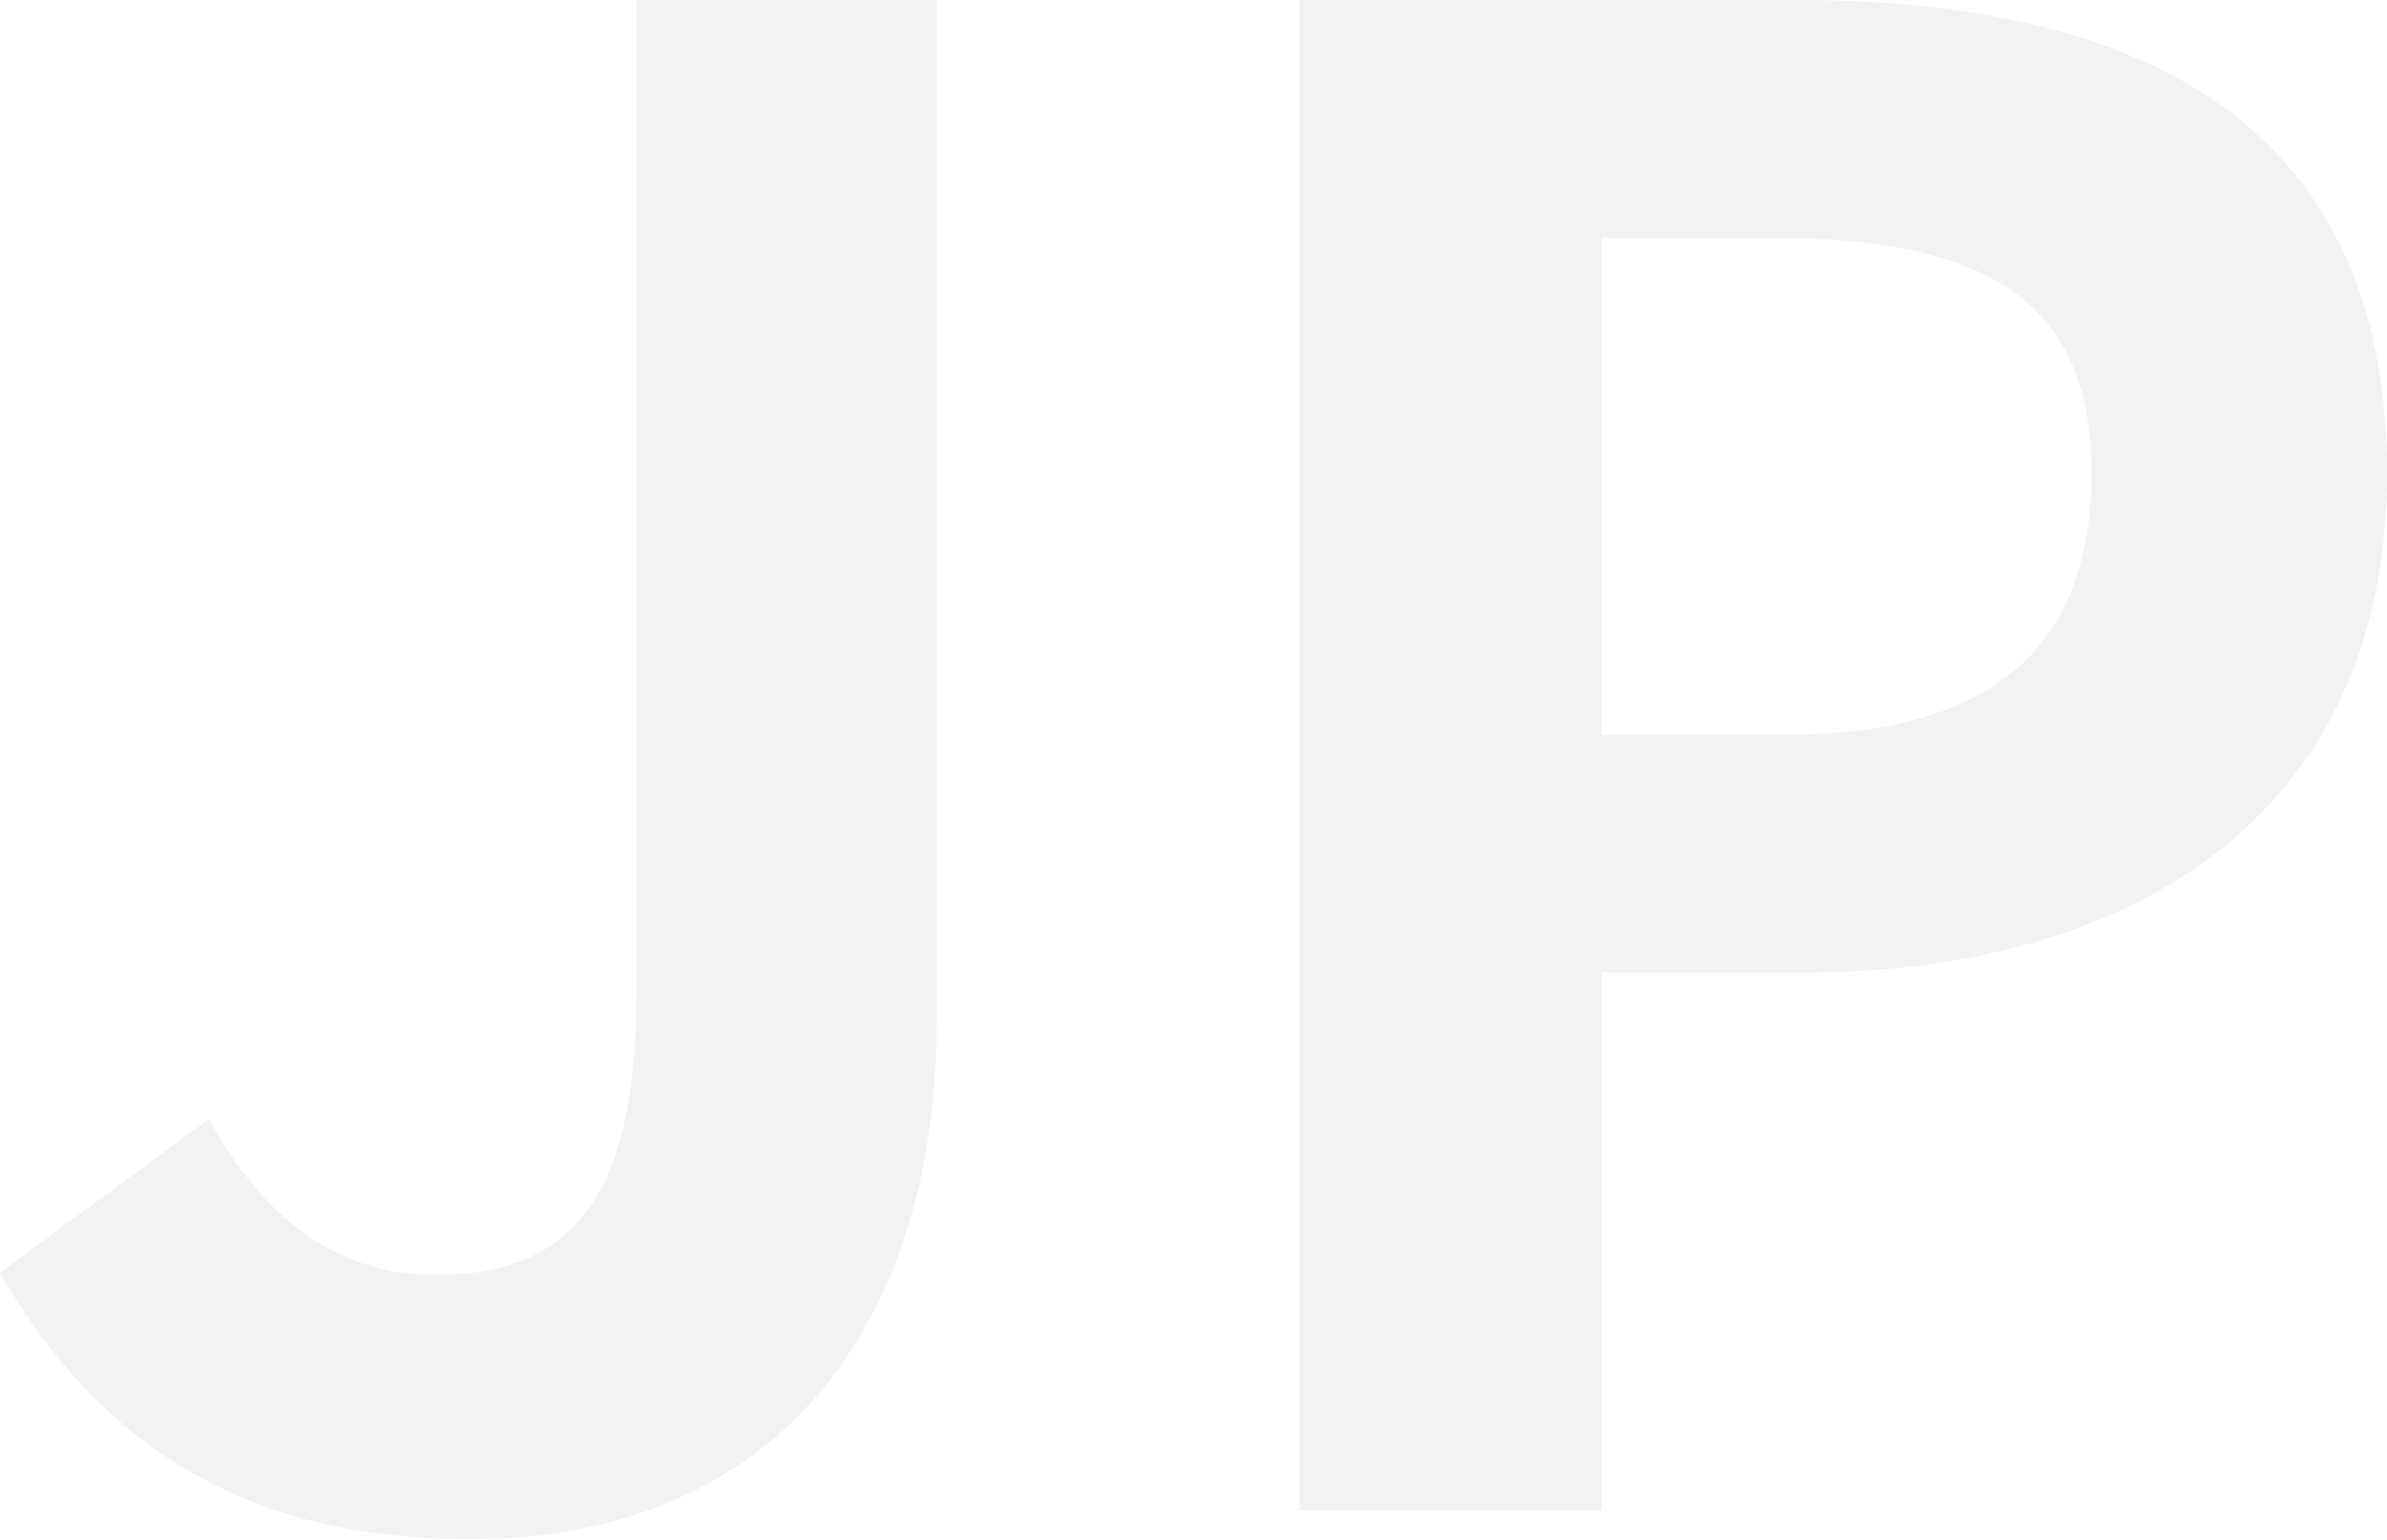
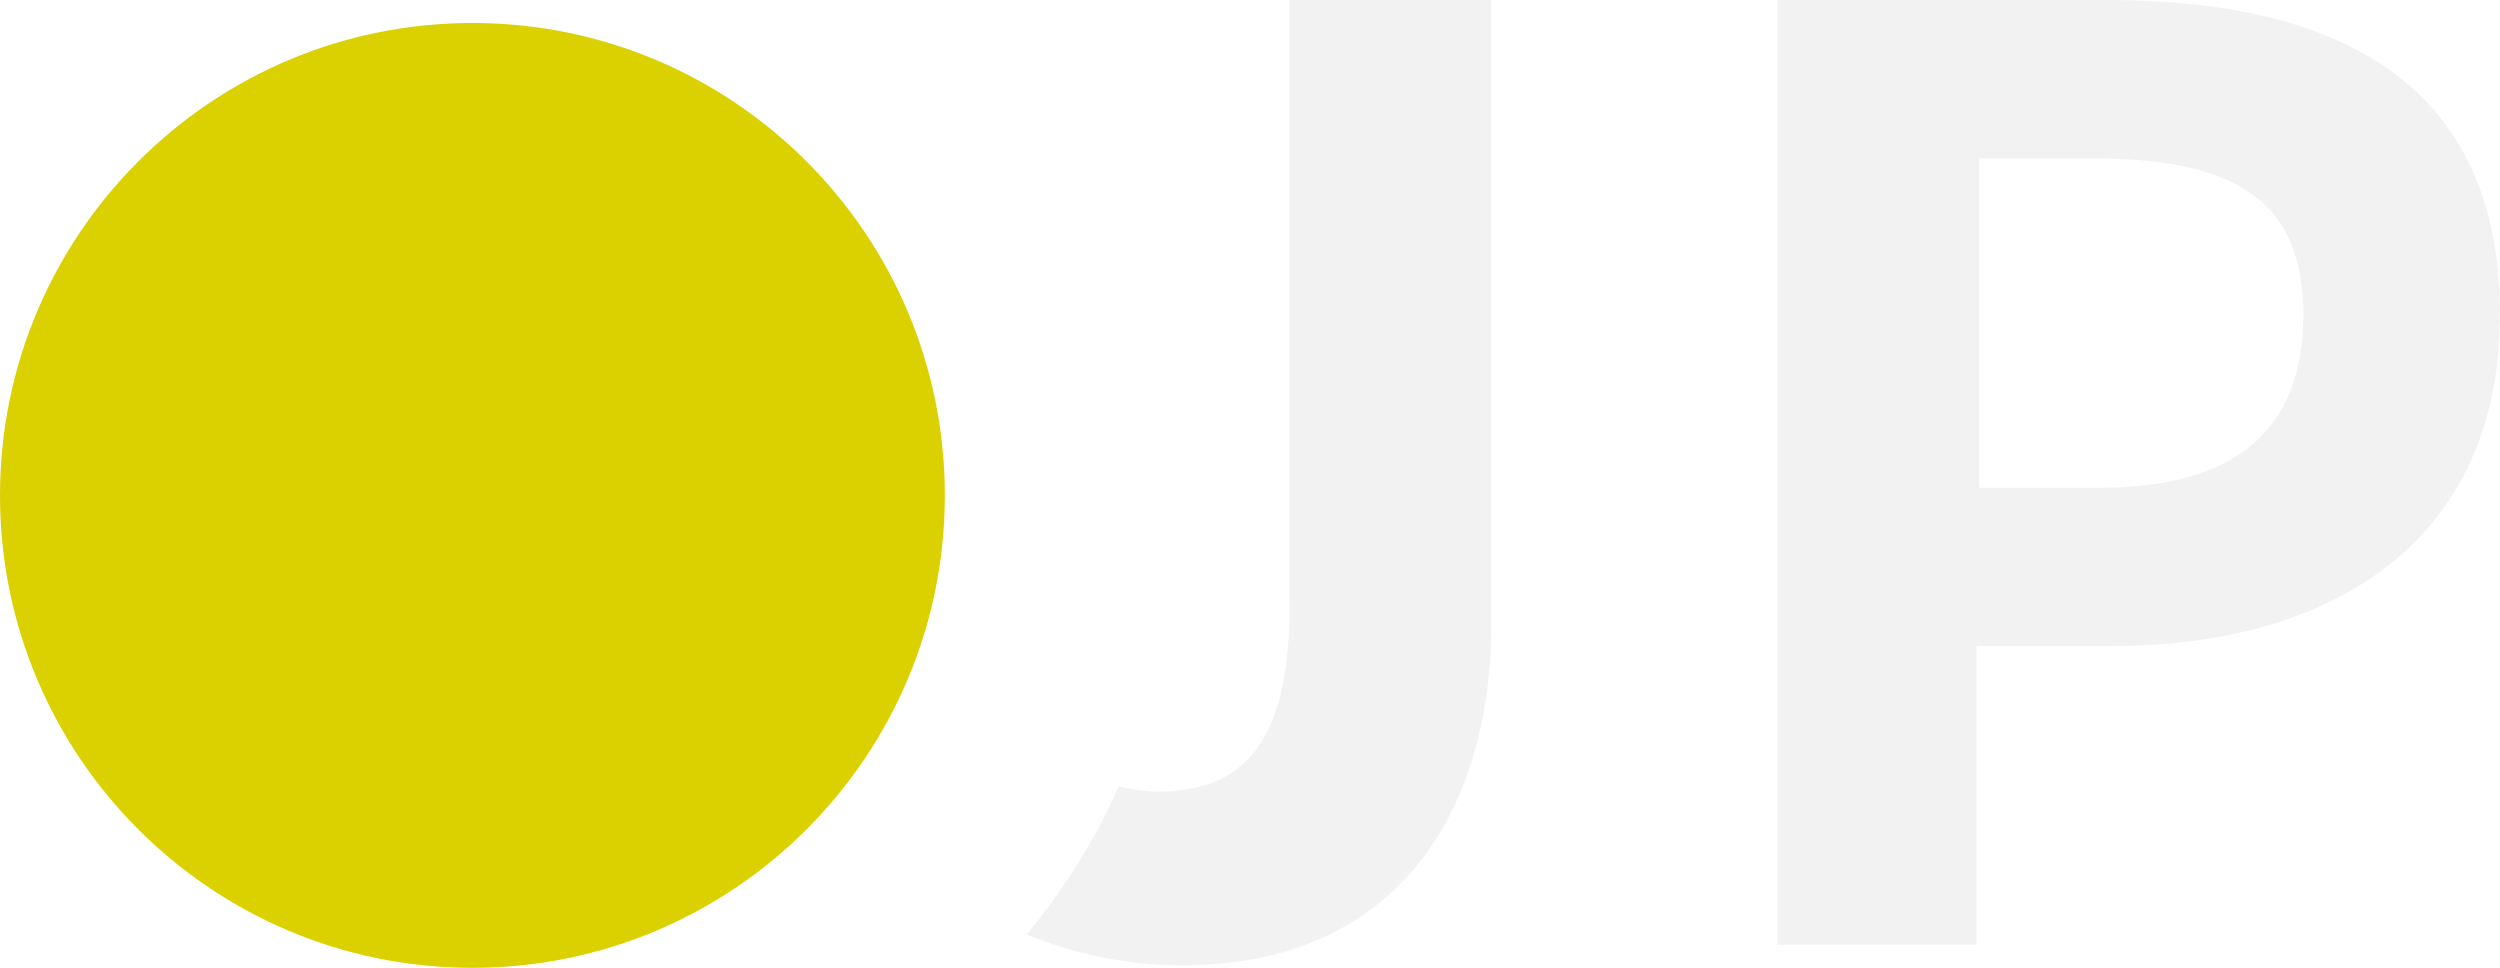
- <svg xmlns="http://www.w3.org/2000/svg" version="1.1" id="圖層_1" x="0px" y="0px" viewBox="0 0 99.4 64.1" style="enable-background:new 0 0 99.4 64.1;" xml:space="preserve">
+ <svg xmlns="http://www.w3.org/2000/svg" version="1.1" id="圖層_1" x="0px" y="0px" viewBox="0 0 97.9 37.9" style="enable-background:new 0 0 97.9 37.9;" xml:space="preserve">
  <style type="text/css">
	.st0{fill:#F2F2F2;}
+ 	.st1{fill:#DBD000;}
</style>
-   <g>
-     <path class="st0" d="M0,53l8.7-6.4c2.5,4.6,5.8,6.5,9.4,6.5c5.5,0,8.4-3,8.4-11.6V0H39v42.6c0,11.8-6,21.5-19.5,21.5   C10.4,64.1,4.2,60.3,0,53z" />
-     <path class="st0" d="M54.1,0h20.7c13.9,0,24.6,4.8,24.6,19.7c0,14.4-10.8,20.8-24.3,20.8h-8.4v22.4H54.1V0z M74.3,30.6   c8.7,0,12.8-3.7,12.8-10.9c0-7.3-4.6-9.8-13.3-9.8h-7.1v20.7C66.7,30.6,74.3,30.6,74.3,30.6z" />
-   </g>
+   <path class="st0" d="M69.6,0h12.9c8.7,0,15.4,3,15.4,12.3c0,9-6.7,13-15.2,13h-5.3V37h-7.8V0z M82.2,19.1c5.4,0,8-2.3,8-6.8  c0-4.6-2.9-6.1-8.3-6.1h-4.4v12.9H82.2z" />
+   <circle class="st1" cx="18.5" cy="19.4" r="18.5" />
+   <path class="st0" d="M50.5,0v23.7c0,5.4-1.8,7.3-5.2,7.3c-0.5,0-1-0.1-1.5-0.2c-0.9,2.1-2.2,4.1-3.6,5.8c1.8,0.7,3.7,1.2,6.1,1.2  c8.4,0,12.1-6,12.1-13.4V0H50.5z" />
</svg>
